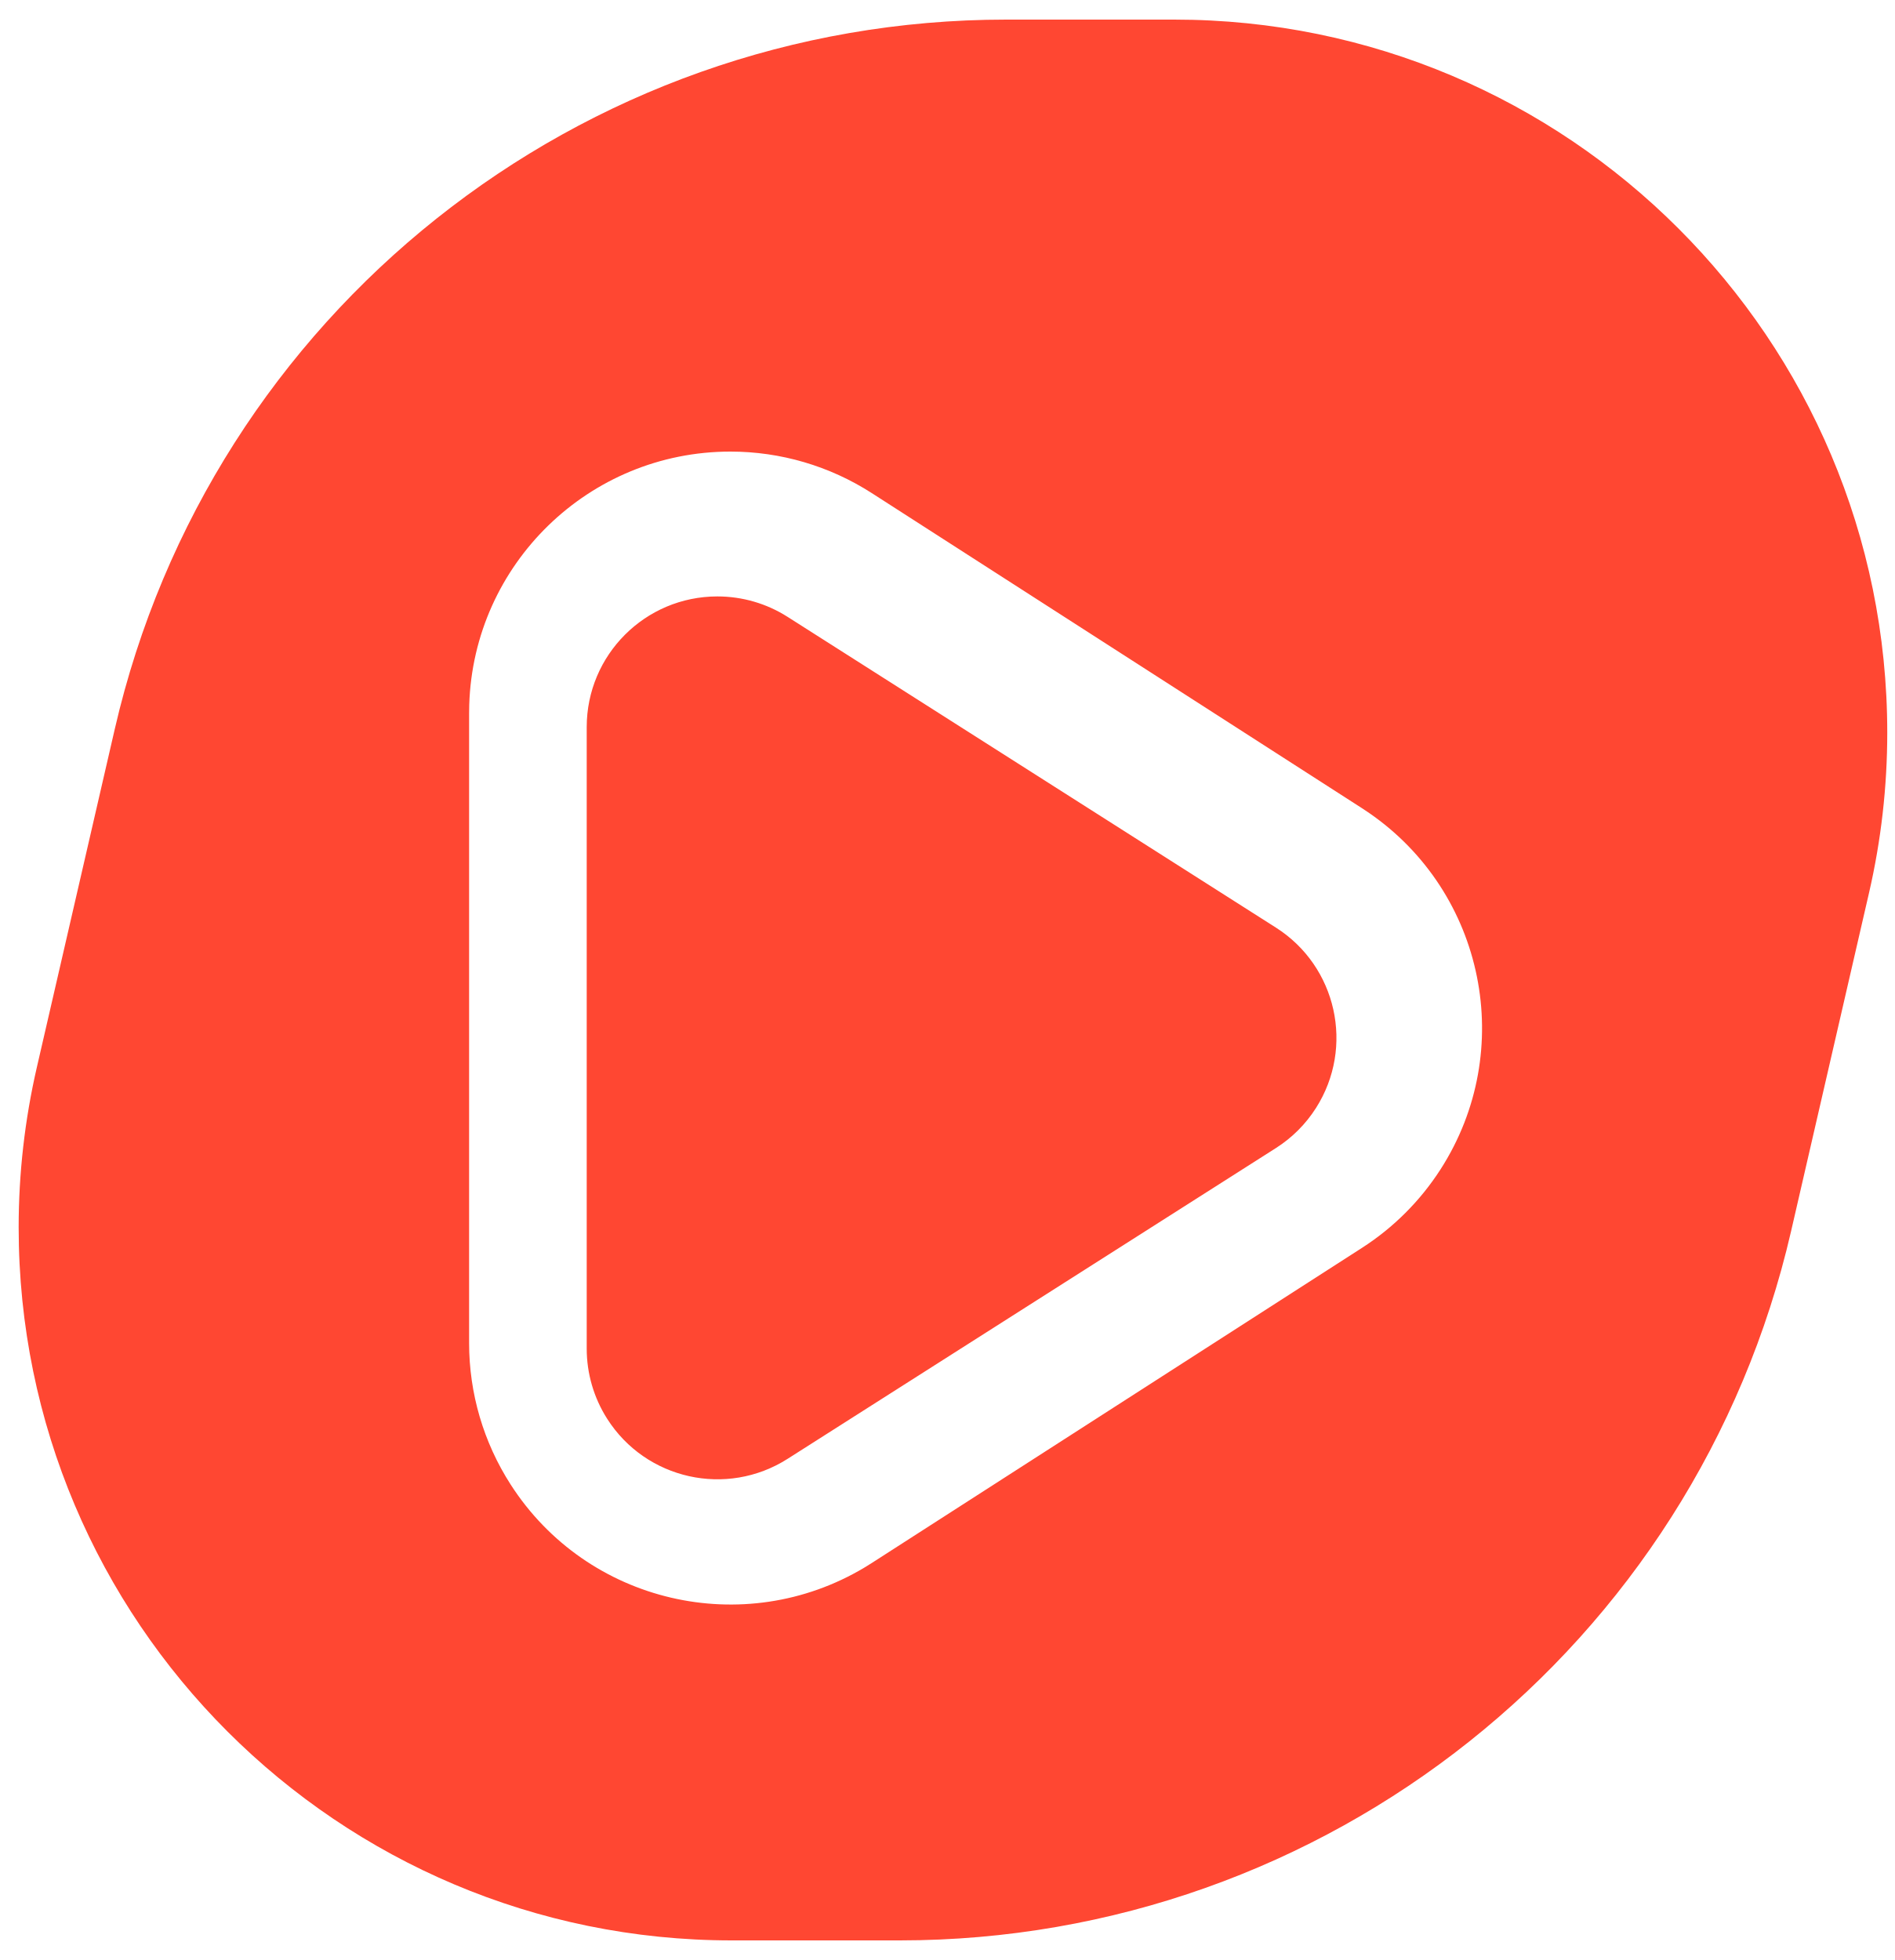
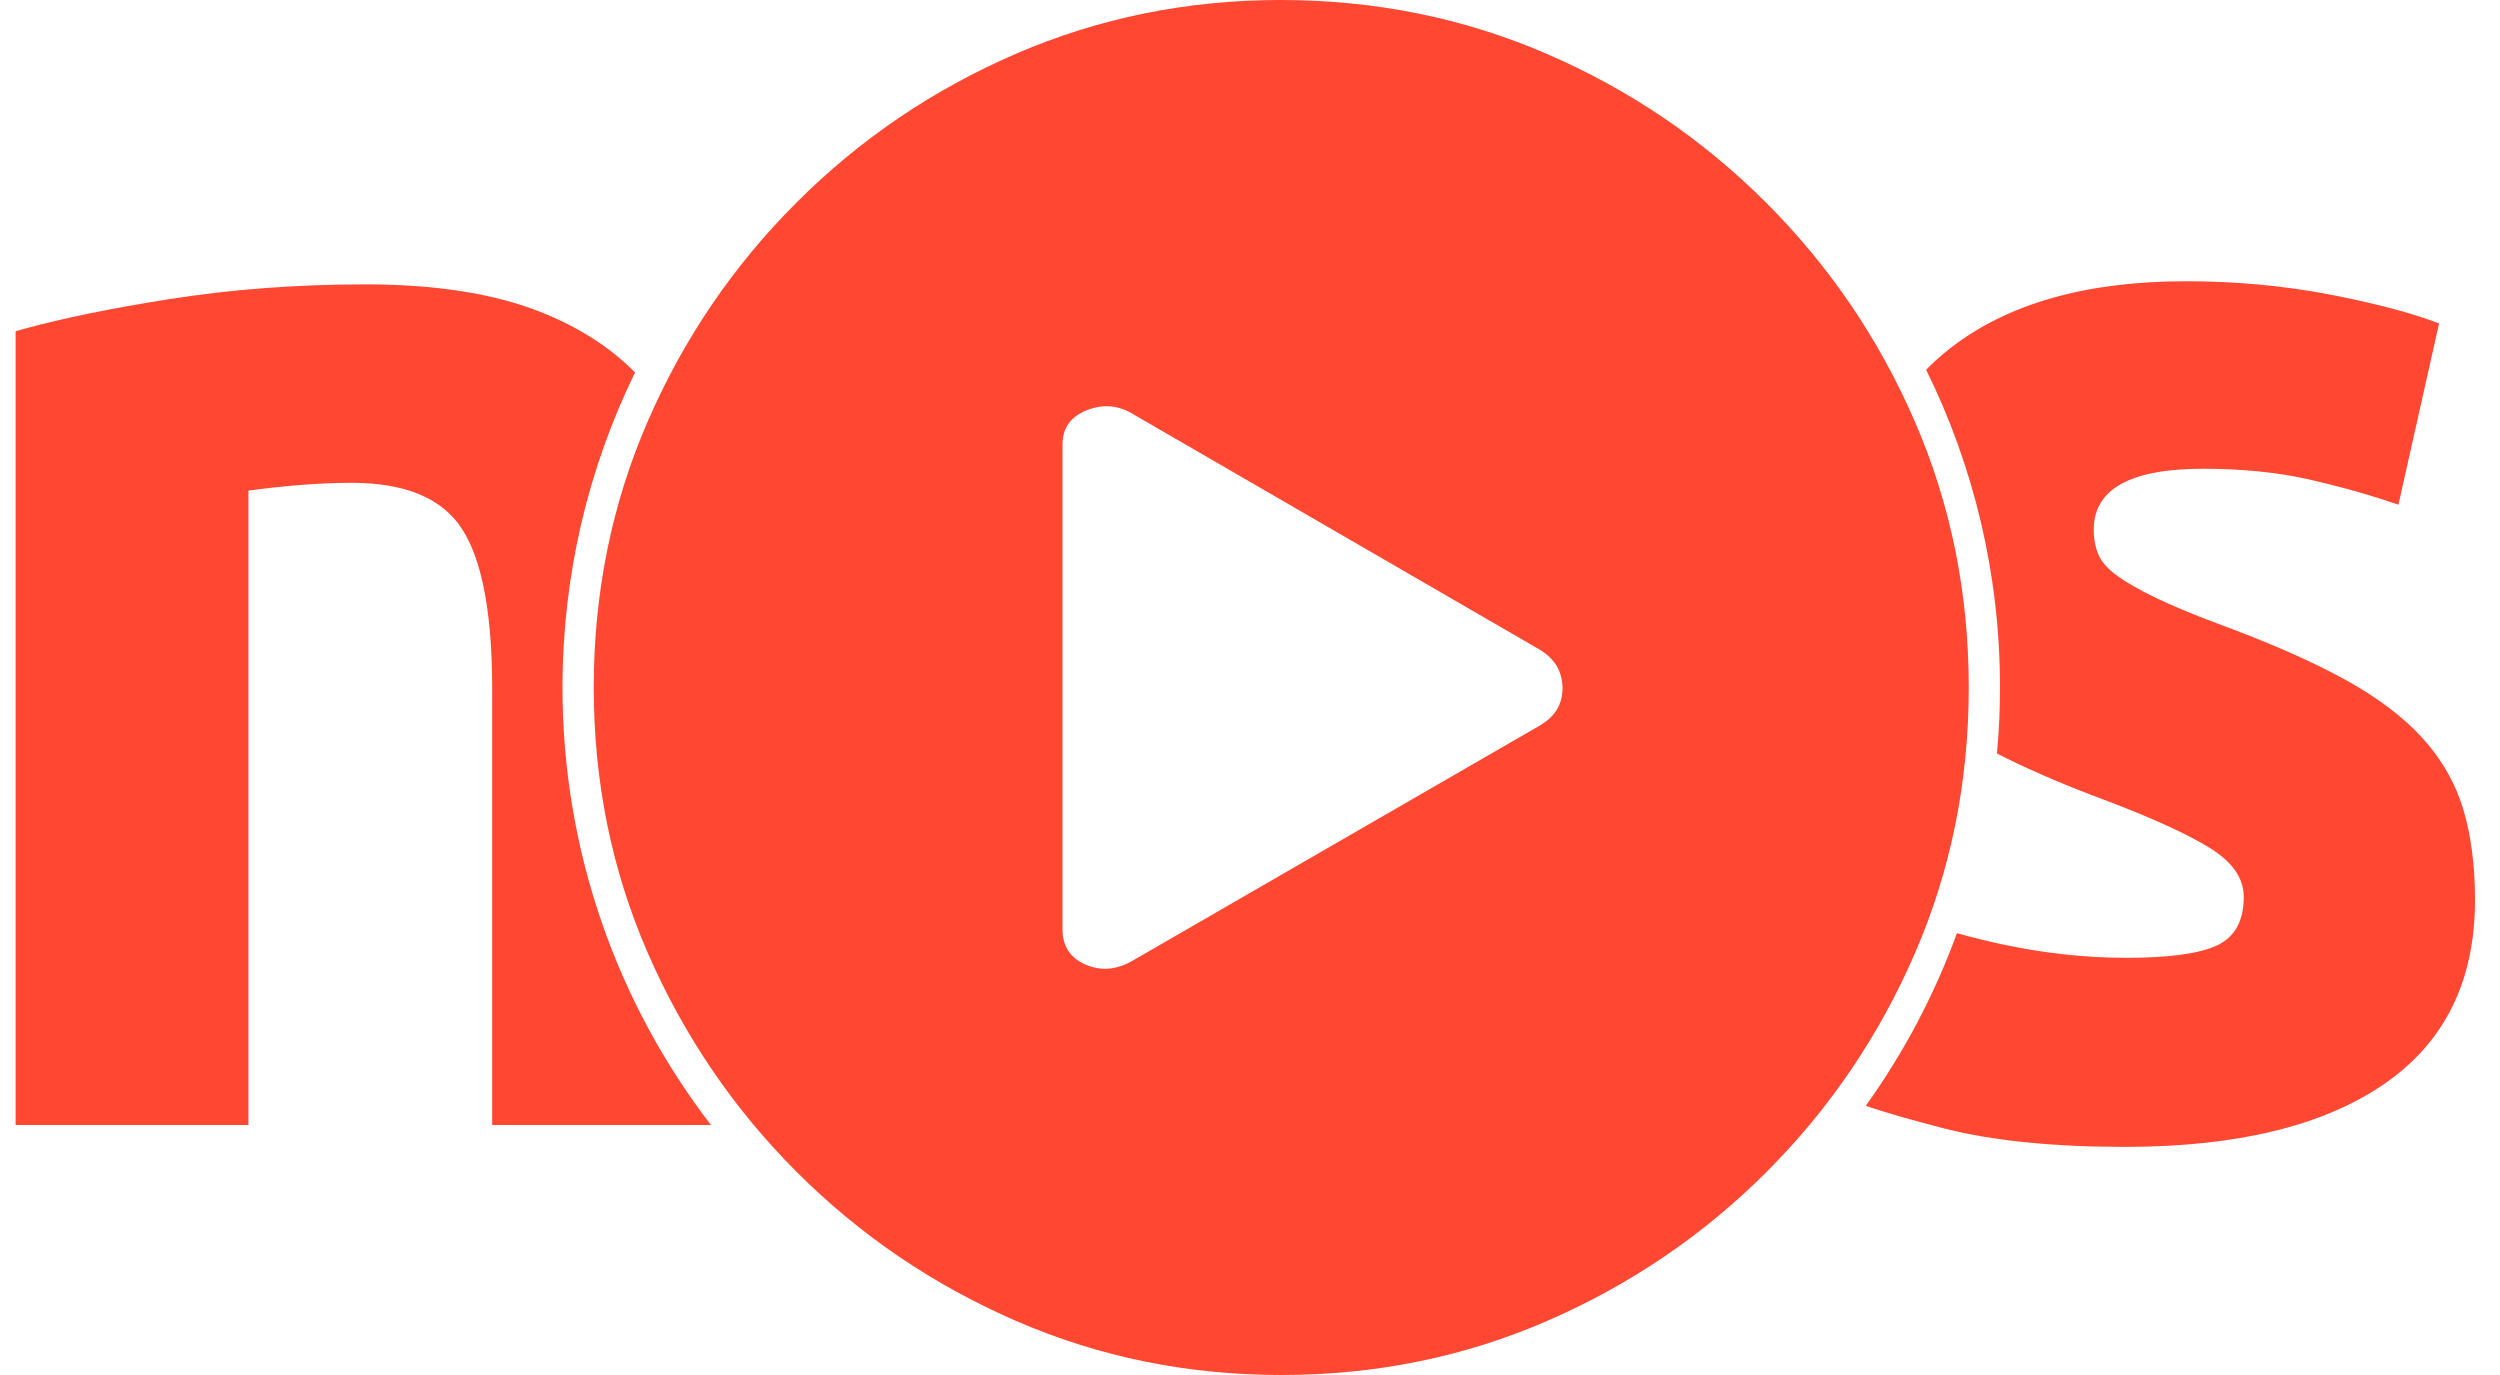
- <svg xmlns="http://www.w3.org/2000/svg" width="58px" height="60px" viewBox="0 0 58 60" version="1.1">
-   <g id="Page-1" stroke="none" stroke-width="1" fill="none" fill-rule="evenodd">
-     <g id="home" transform="translate(-84, -40)" fill="#FF4732">
-       <g id="logo" transform="translate(83, 40)">
-         <path d="M36.943,0.6 C48.999,0.6 58.771,10.373 58.771,22.428 C58.771,24.077 58.584,25.721 58.214,27.328 L55.828,37.685 C52.901,50.395 41.586,59.4 28.543,59.4 L23.399,59.4 C11.343,59.4 1.571,49.627 1.571,37.572 C1.571,35.923 1.758,34.279 2.128,32.672 L4.514,22.315 C7.441,9.605 18.756,0.6 31.799,0.6 L36.943,0.6 Z M23.36,13.824 C19.025,13.824 15.496,17.272 15.364,21.575 L15.36,21.824 L15.36,41.118 C15.36,42.652 15.801,44.153 16.631,45.444 C18.972,49.086 23.773,50.192 27.462,47.986 L27.686,47.847 L42.692,38.2 C43.656,37.581 44.476,36.761 45.096,35.797 C47.437,32.155 46.45,27.328 42.912,24.888 L42.692,24.741 L27.686,15.095 C26.396,14.265 24.894,13.824 23.36,13.824 Z M22.96,18.258 C23.721,18.258 24.466,18.474 25.108,18.883 L40.057,28.396 C41.921,29.582 42.47,32.055 41.284,33.918 C40.97,34.412 40.551,34.831 40.057,35.145 L25.108,44.659 C23.244,45.845 20.772,45.295 19.586,43.432 C19.177,42.79 18.96,42.045 18.96,41.284 L18.96,22.258 C18.96,20.048 20.751,18.258 22.96,18.258 Z" id="Combined-Shape" />
-       </g>
+ <svg xmlns="http://www.w3.org/2000/svg" width="80px" height="44px" viewBox="0 0 80 44" version="1.1">
+   <g id="style-guide" stroke="none" stroke-width="1" fill="none" fill-rule="evenodd">
+     <g id="logo" transform="translate(0.5, 0)" fill="#FF4732" fill-rule="nonzero">
+       <path d="M11.2,9.1 C13.433,9.1 15.292,9.392 16.775,9.975 C18.002,10.457 19.017,11.105 19.822,11.918 C18.335,14.962 17.5,18.384 17.5,22 C17.5,27.268 19.271,32.123 22.251,36.001 L15.25,36 L15.25,22.05 L15.247,21.677 C15.216,19.473 14.9,17.897 14.3,16.95 C13.667,15.95 12.483,15.45 10.75,15.45 C10.217,15.45 9.65,15.475 9.05,15.525 C8.45,15.575 7.917,15.633 7.45,15.7 L7.45,15.7 L7.45,36 L-3.90798505e-14,36 L-3.90798505e-14,10.6 L0.324,10.509 C1.541,10.177 3.067,9.865 4.9,9.575 C6.9,9.258 9,9.1 11.2,9.1 Z M21.181,13.755 C21.6,14.51 21.923,15.342 22.15,16.25 C22.517,17.717 22.7,19.35 22.7,21.15 L22.7,21.15 L22.701,33.149 C20.673,29.918 19.5,26.096 19.5,22 C19.5,19.188 20.053,16.506 21.055,14.055 Z" id="Combined-Shape" />
+       <path d="M69.45,9 C71.05,9 72.583,9.142 74.05,9.425 C75.517,9.708 76.683,10.017 77.55,10.35 L77.55,10.35 L76.25,16.15 L75.721,15.974 C75.004,15.745 74.238,15.537 73.425,15.35 C72.408,15.117 71.267,15 70,15 C67.667,15 66.5,15.65 66.5,16.95 C66.5,17.25 66.55,17.517 66.65,17.75 C66.75,17.983 66.95,18.208 67.25,18.425 C67.55,18.642 67.958,18.875 68.475,19.125 C68.992,19.375 69.65,19.65 70.45,19.95 C72.083,20.55 73.433,21.142 74.5,21.725 C75.567,22.308 76.408,22.942 77.025,23.625 C77.642,24.308 78.075,25.067 78.325,25.9 C78.575,26.733 78.7,27.7 78.7,28.8 C78.7,31.4 77.725,33.367 75.775,34.7 C73.825,36.033 71.067,36.7 67.5,36.7 C65.167,36.7 63.225,36.5 61.675,36.1 C60.639,35.833 59.816,35.595 59.204,35.387 C60.413,33.701 61.4,31.845 62.122,29.861 C62.609,29.998 63.102,30.119 63.6,30.225 C64.933,30.508 66.25,30.65 67.55,30.65 C68.917,30.65 69.883,30.517 70.45,30.25 C71.017,29.983 71.3,29.467 71.3,28.7 C71.3,28.1 70.933,27.575 70.2,27.125 C69.467,26.675 68.35,26.167 66.85,25.6 C65.683,25.167 64.625,24.717 63.675,24.25 C63.583,24.205 63.492,24.158 63.402,24.111 C63.468,23.416 63.5,22.712 63.5,22 C63.5,18.35 62.65,14.898 61.136,11.832 C61.369,11.593 61.624,11.366 61.9,11.15 C63.733,9.717 66.25,9 69.45,9 Z M59.7,29.05 L60.216,29.246 C59.915,30.065 59.565,30.859 59.168,31.627 L59.7,29.05 Z M61.5,22 C61.5,22.266 61.495,22.531 61.485,22.794 L61.25,22.575 C60.583,21.925 60.067,21.15 59.7,20.25 C59.333,19.35 59.15,18.267 59.15,17 C59.15,15.789 59.371,14.703 59.813,13.741 C60.899,16.277 61.5,19.068 61.5,22 Z" id="Combined-Shape" />
+       <path d="M40.477,0 C43.495,0 46.332,0.573 48.988,1.72 C51.643,2.867 53.986,4.455 56.015,6.485 C58.045,8.514 59.633,10.853 60.78,13.501 C61.927,16.149 62.5,18.982 62.5,22 C62.5,25.018 61.927,27.851 60.78,30.499 C59.633,33.147 58.049,35.482 56.027,37.504 C54.005,39.526 51.666,41.114 49.01,42.269 C46.355,43.423 43.518,44 40.5,44 C37.497,44 34.668,43.423 32.012,42.269 C29.357,41.114 27.018,39.526 24.996,37.504 C22.974,35.482 21.386,33.147 20.231,30.499 C19.077,27.851 18.5,25.018 18.5,22 C18.5,18.982 19.073,16.149 20.22,13.501 C21.367,10.853 22.955,8.514 24.985,6.485 C27.014,4.455 29.357,2.867 32.012,1.72 C34.668,0.573 37.49,0 40.477,0 Z M35.791,13.271 C35.312,12.968 34.811,12.919 34.287,13.124 C33.762,13.328 33.5,13.695 33.5,14.225 L33.5,14.225 L33.5,29.737 C33.5,30.282 33.751,30.661 34.252,30.873 C34.753,31.085 35.266,31.032 35.791,30.714 L35.791,30.714 L48.771,23.219 C49.265,22.931 49.508,22.526 49.5,22.004 C49.492,21.481 49.249,21.076 48.771,20.789 L48.771,20.789 Z" id="􀊖-copy" />
    </g>
  </g>
</svg>
